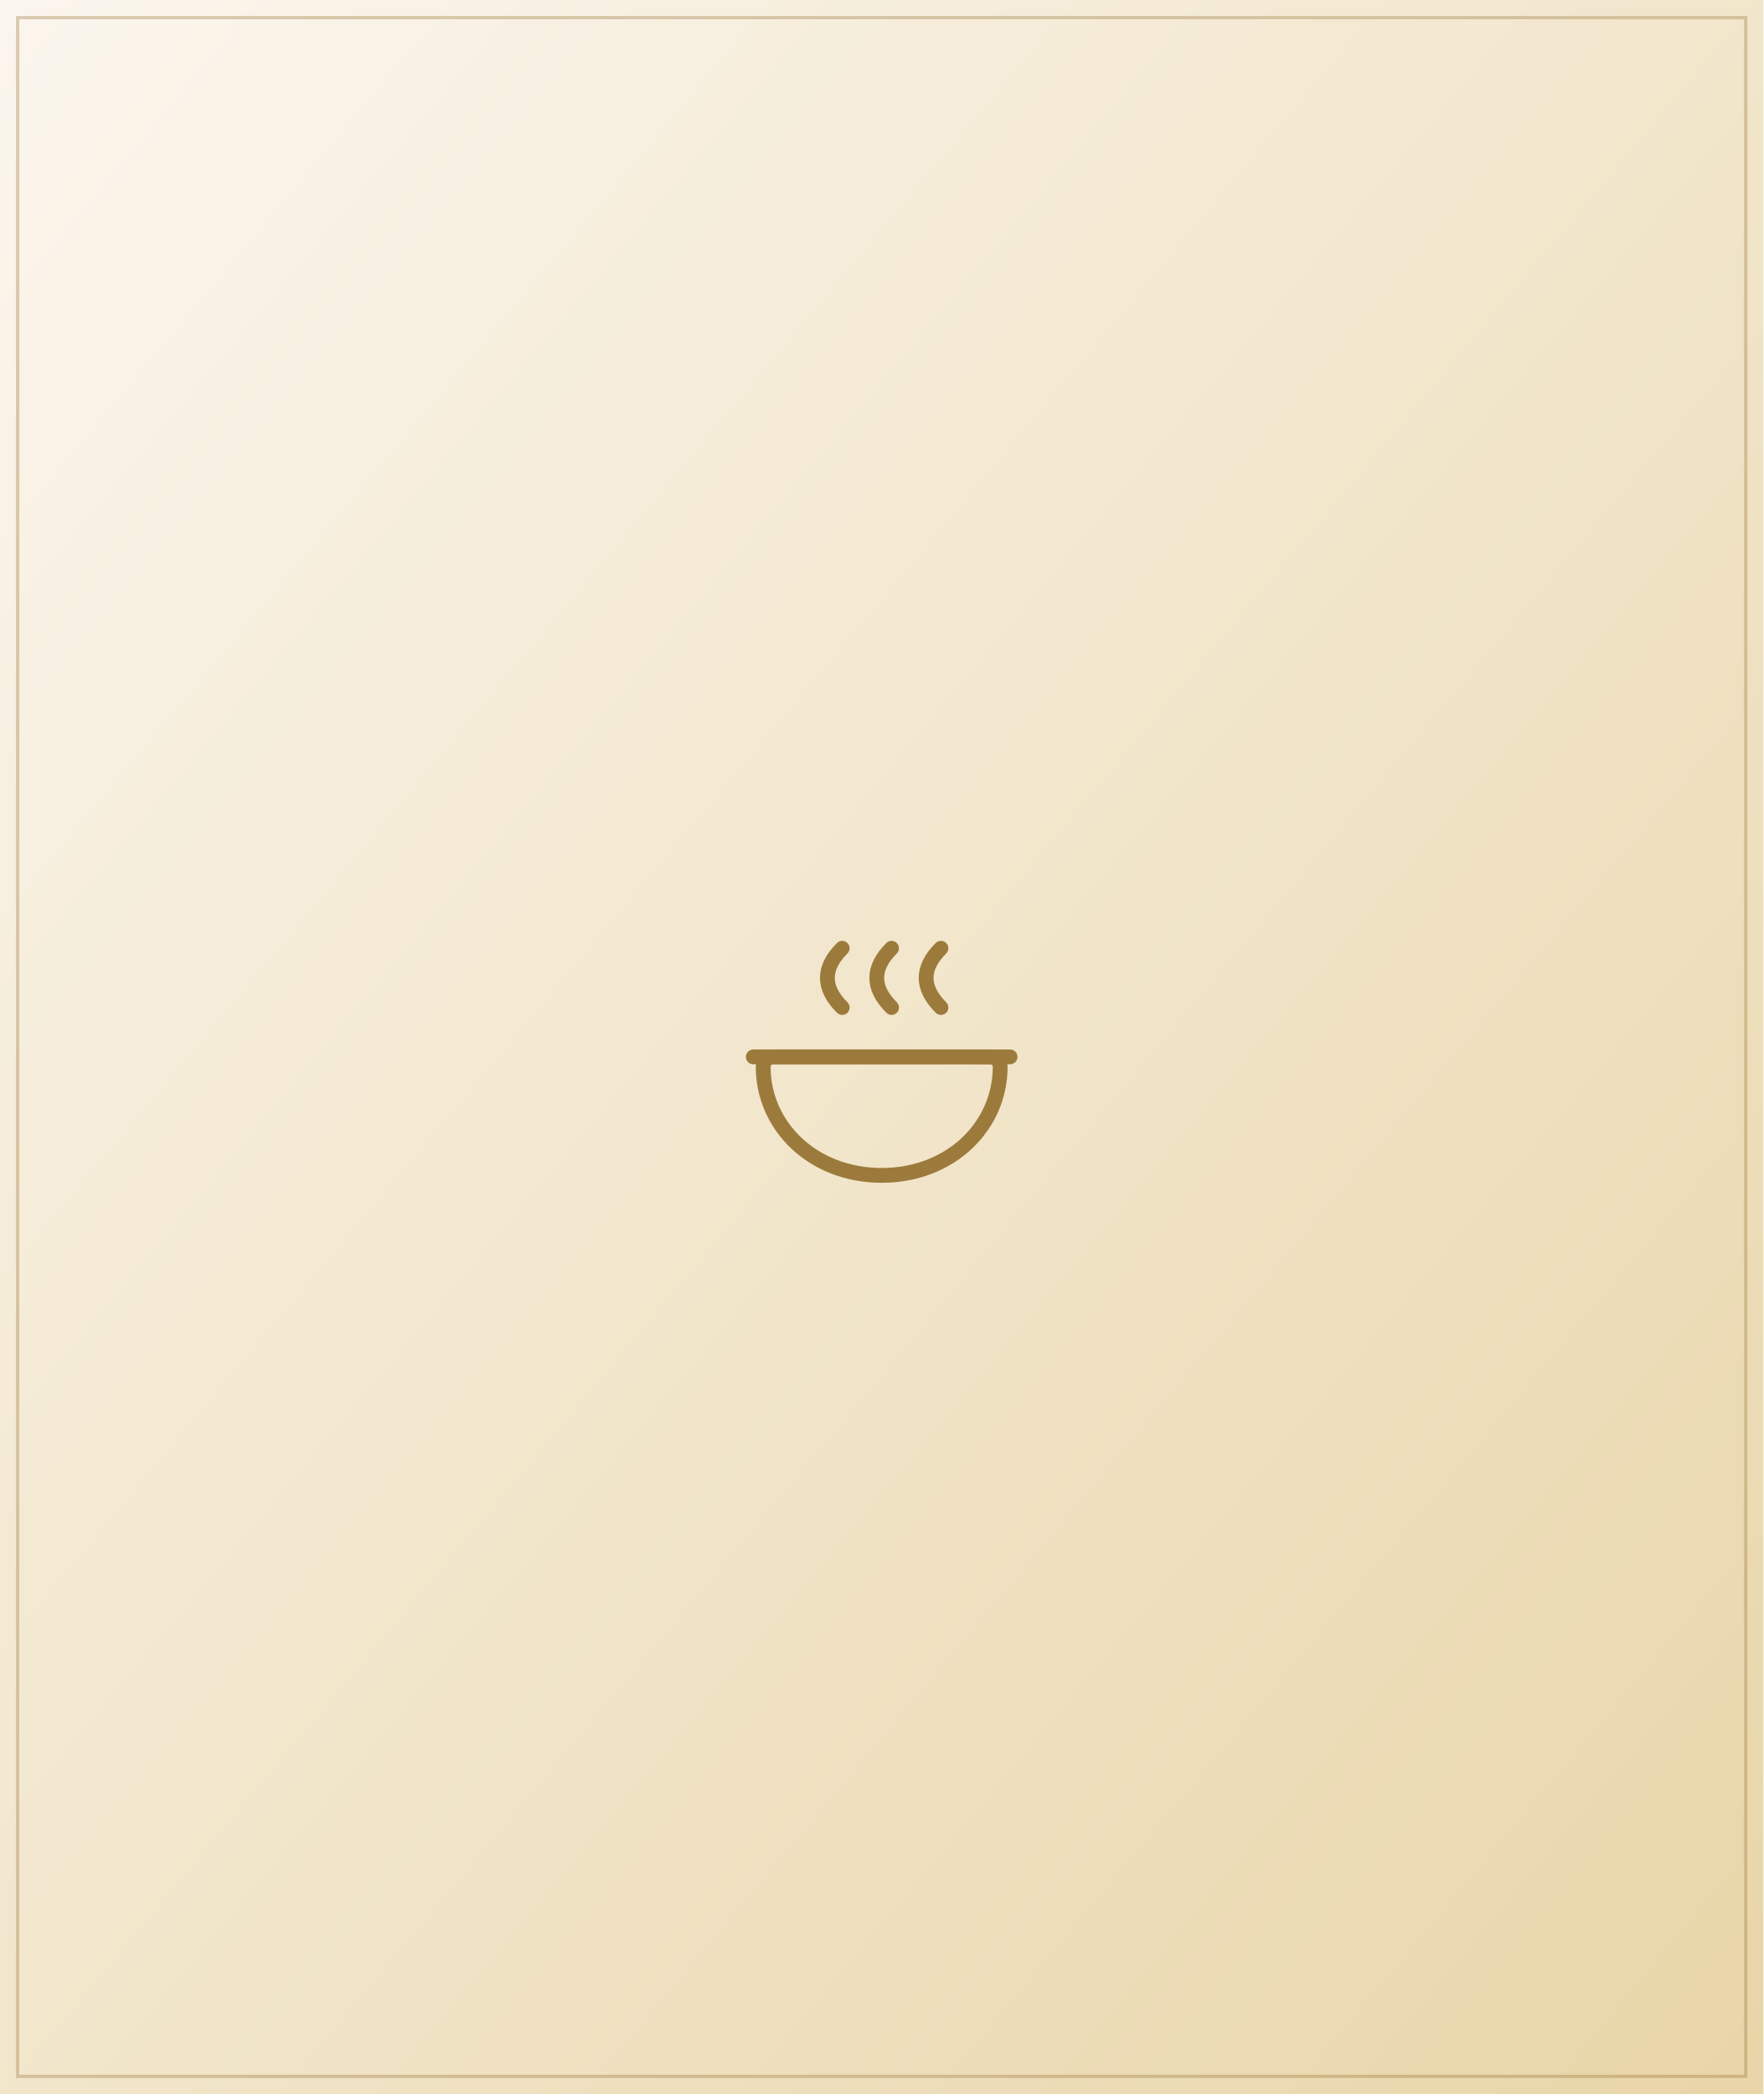
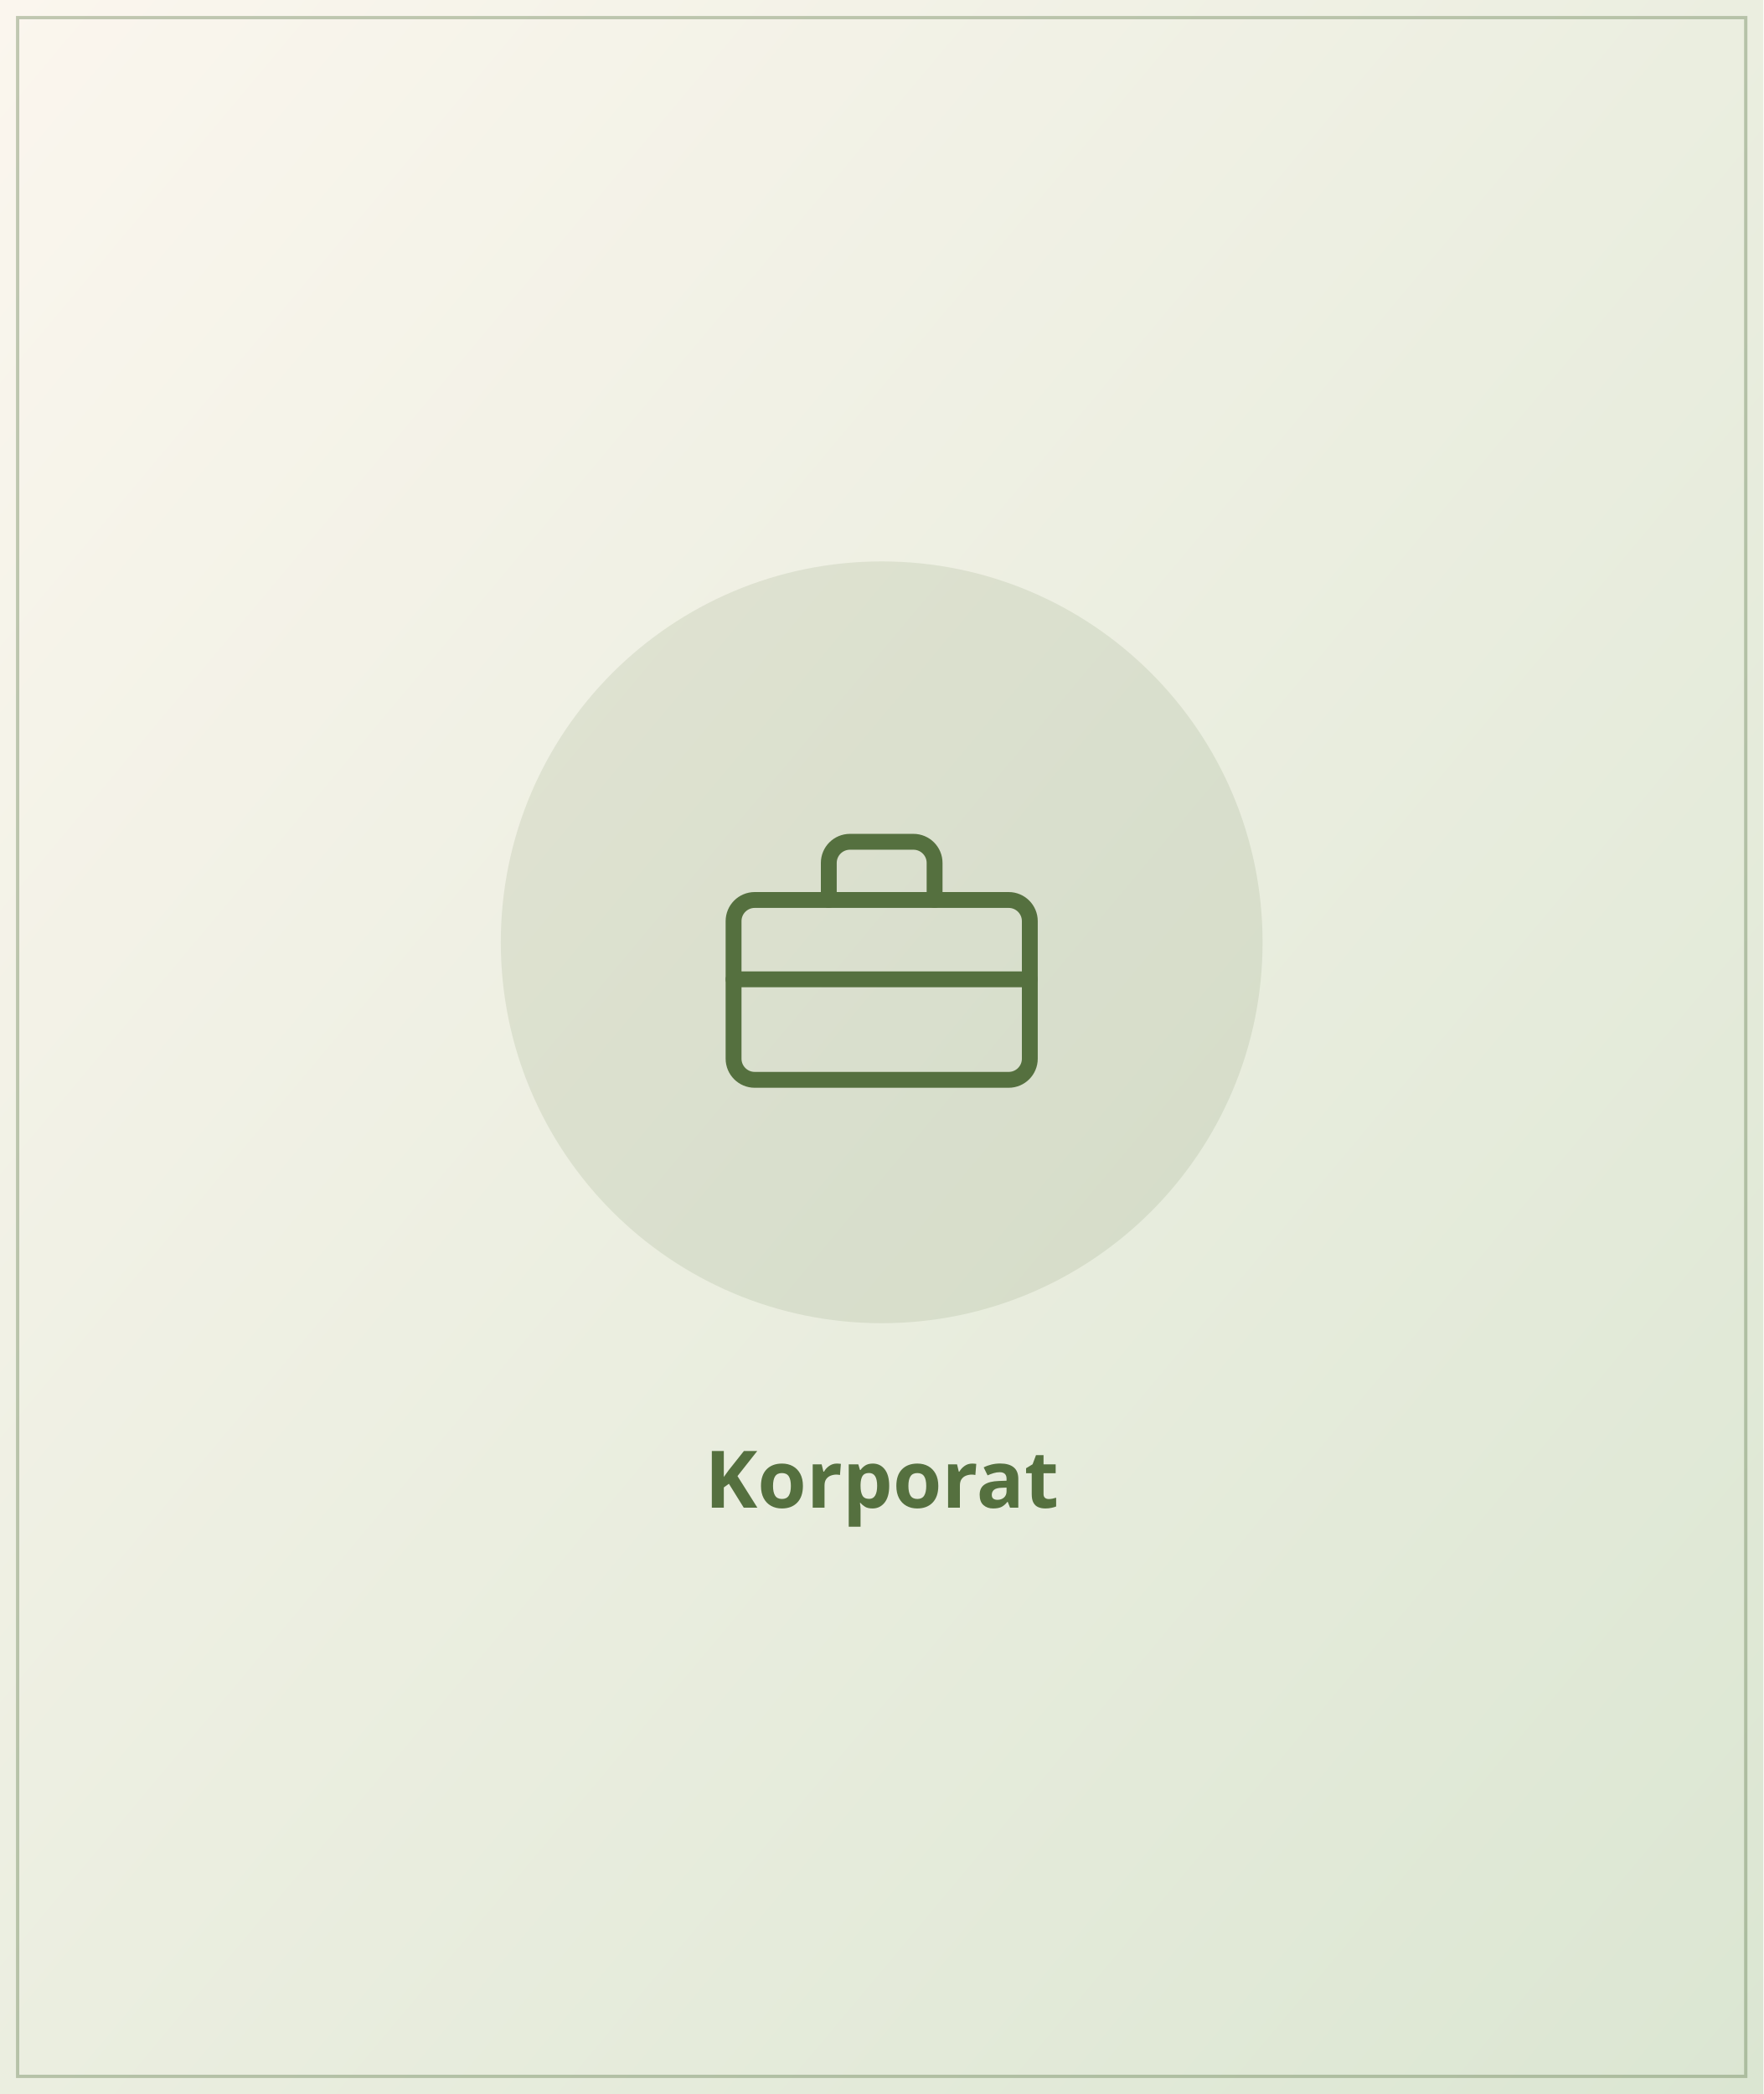
- <svg xmlns="http://www.w3.org/2000/svg" viewBox="0 0 800 950" width="800" height="950" role="img" aria-label="Placeholder foto Catering Mak Yo">
+ <svg xmlns="http://www.w3.org/2000/svg" viewBox="0 0 800 950" width="800" height="950" role="img" aria-label="Korporat">
  <defs>
    <linearGradient id="grad-gallery-10" x1="0" y1="0" x2="1" y2="1">
      <stop offset="0%" stop-color="#FBF6EE" />
-       <stop offset="100%" stop-color="#E8D5A8" />
+       <stop offset="100%" stop-color="#DBE6D2" />
    </linearGradient>
  </defs>
  <rect width="800" height="950" fill="url(#grad-gallery-10)" />
-   <rect x="8" y="8" width="784" height="934" fill="none" stroke="#9C7A3C" stroke-opacity="0.35" stroke-width="1.5" />
-   <g transform="translate(288, 363) scale(2.24)" color="#9C7A3C">
-     <g fill="none" stroke="currentColor" stroke-width="3" stroke-linecap="round" stroke-linejoin="round">
-       <path d="M28 52 h44 a2 2 0 0 1 2 2 c0 12 -10 22 -24 22 s-24 -10 -24 -22 a2 2 0 0 1 2 -2 Z" />
-       <path d="M24 52 h52" />
-       <path d="M42 30 c-4 4 -4 8 0 12" />
-       <path d="M52 30 c-4 4 -4 8 0 12" />
-       <path d="M62 30 c-4 4 -4 8 0 12" />
-     </g>
+   <rect x="8" y="8" width="784" height="934" fill="none" stroke="#55703F" stroke-opacity="0.35" stroke-width="1.5" />
+   <circle cx="400" cy="427.5" r="172.8" fill="#55703F" fill-opacity="0.12" />
+   <g transform="translate(280, 307.5) scale(2.4)" fill="none" stroke="#55703F" stroke-width="3" stroke-linecap="round" stroke-linejoin="round">
+     <rect x="22" y="42" width="56" height="34" rx="4" />
+     <path d="M40 42 v-7 a4 4 0 0 1 4 -4 h12 a4 4 0 0 1 4 4 v7" />
+     <path d="M22 57 h56" />
  </g>
+   <text x="400" y="684" text-anchor="middle" font-family="'Plus Jakarta Sans', sans-serif" font-size="36" font-weight="600" fill="#55703F">Korporat</text>
</svg>
